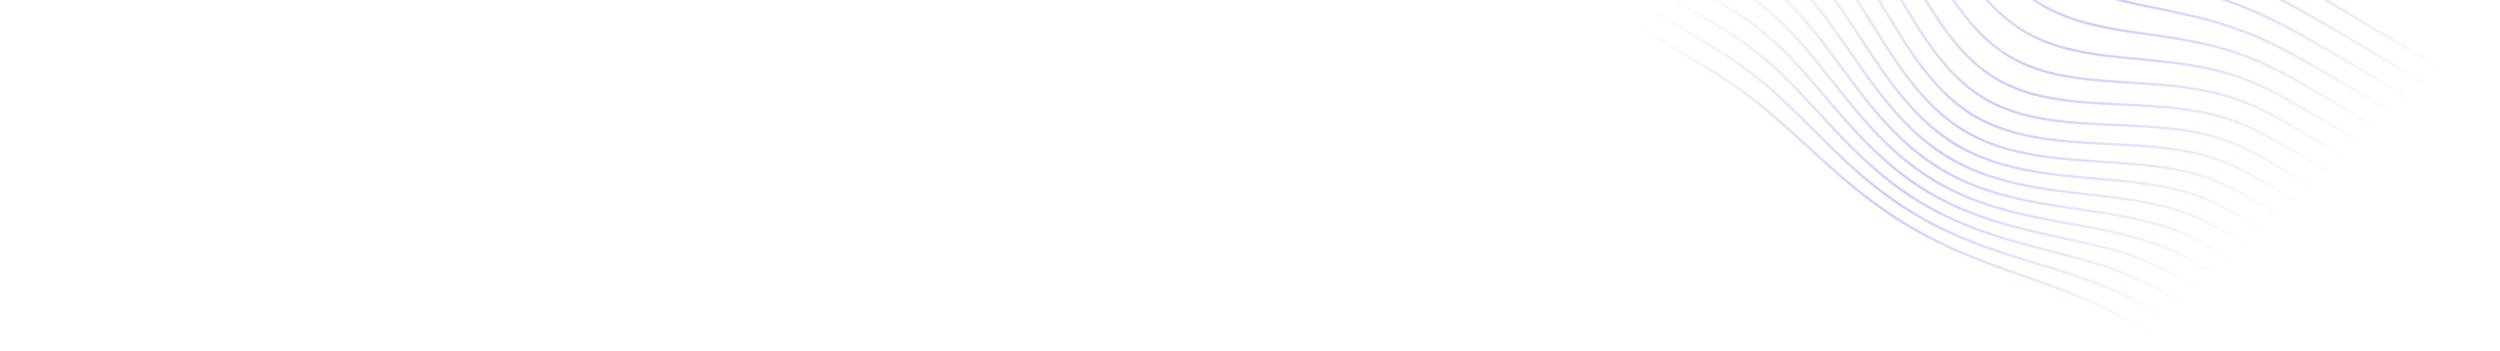
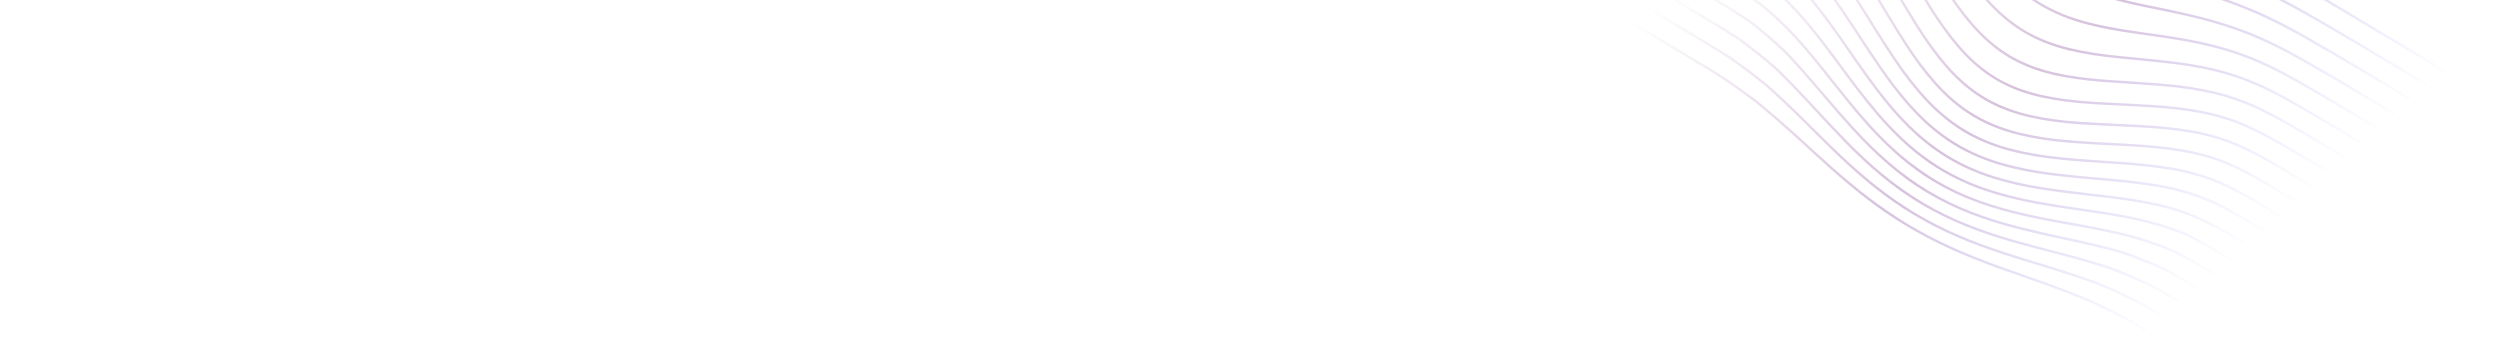
<svg xmlns="http://www.w3.org/2000/svg" width="2040" height="286">
  <defs>
    <linearGradient x1="23.955%" y1="28.332%" x2="76.133%" y2="77.579%" id="a">
-       <stop stop-color="#6163FF" stop-opacity="0" offset="0%" />
-       <stop stop-color="#6163FF" stop-opacity=".32" offset="53.022%" />
+       <stop stop-color="#823E93" stop-opacity="0" offset="0%" />
+       <stop stop-color="#823E93" stop-opacity=".32" offset="53.022%" />
      <stop stop-color="#6163FF" stop-opacity="0" offset="100%" />
    </linearGradient>
  </defs>
  <path d="M1327 58.482l15.203-8.426 106.086 63.446 16.77 10.117 7.37 4.458 8.965 5.433c9.284 5.648 19.106 11.732 28.68 18.258 1.347.917 2.689 1.844 4.027 2.781a216.81 216.81 0 0115.739 12.243 204.422 204.422 0 0114.24 13.396c8.886 9.241 17.47 19.784 26.244 32.23 5.38 7.632 10.723 15.578 15.947 23.417l3.893 5.853c1.481 2.228 2.962 4.457 4.446 6.682l1.429 2.13c8.541 12.663 16.506 23.11 24.305 31.884 9.197 10.35 19.193 18.865 29.73 25.332l1.11.672c10.946 6.546 23.589 11.55 37.578 14.87 12.26 2.913 25.723 5.013 42.368 6.607l14.537 1.382c9.631.922 19.417 1.903 28.94 3.084 15.22 1.887 28.674 4.534 41.13 8.091 12.492 3.584 24.973 8.51 37.092 14.633 10.622 5.41 21.014 11.327 30.789 17.046l3.697 2.17c10.233 6.033 20.44 12.084 30.632 18.129l106.563 63.715-.305 17.34-110.887-66.319c-4.86-2.885-9.726-5.77-14.596-8.654l-11.452-6.775-7.738-4.57-2.585-1.517c-11.518-6.738-21.55-12.354-32.123-17.48-12.292-5.92-25.152-10.476-38.22-13.539-12.628-2.958-26.527-5.041-42.495-6.368-7.235-.601-14.616-1.115-21.895-1.597l-13.798-.907-8.663-.584a424.528 424.528 0 01-6.016-.464c-13.797-1.166-25.802-2.905-36.548-5.29-13.53-3.002-25.745-7.657-36.319-13.84l-1.039-.617c-10.689-6.422-20.78-15.095-29.998-25.778-8.19-9.493-16.393-20.807-25.082-34.59a2183.033 2183.033 0 01-5.719-9.125l-6.524-10.466c-3.7-5.926-7.47-11.922-11.242-17.755-8.628-13.345-16.928-24.538-25.373-34.218-8.76-10.04-18.697-19.184-29.534-27.178-10.723-7.853-22.036-14.923-32.664-21.394-8.113-4.93-16.224-9.83-24.321-14.716l-8.841-5.332-113.534-67.9zm32.422-17.979l97.6 58.371c8.264 4.98 16.546 9.97 24.835 14.984l8.29 5.023c9.934 6.031 21.608 13.218 32.868 20.796 11.162 7.553 21.51 15.767 30.757 24.415 9.396 8.82 18.656 18.949 27.525 30.109 7.405 9.317 14.699 19.184 21.802 28.89l3.681 5.037c9.725 13.312 18.164 23.68 26.558 32.626 9.363 9.981 19.422 18.295 29.92 24.733l1.205.73c10.94 6.538 23.47 11.713 37.24 15.383 11.864 3.16 25.056 5.7 41.519 7.996l5.98.835c12.01 1.686 24.276 3.47 36.259 5.663 14.132 2.587 27.542 6.027 39.852 10.223 12.254 4.2 24.158 9.389 36.39 15.867 12.036 6.395 23.599 13.114 34.303 19.422l9.025 5.336c4.809 2.844 9.616 5.69 14.415 8.536l9.206 5.463 34.432 20.588 61.752 36.932-.304 17.338-91.117-54.496-1.006-.6c-3.432-2.052-6.856-4.1-10.292-6.157-7.498-4.448-14.998-8.898-22.51-13.341l-11.345-6.697-3.645-2.14c-9.8-5.733-20.22-11.667-30.891-17.1-12.229-6.18-24.827-11.15-37.447-14.773-12.554-3.585-26.107-6.253-41.433-8.152-10.735-1.332-21.79-2.41-32.583-3.433l-10.949-1.039c-16.55-1.586-29.925-3.67-42.097-6.562-13.405-3.188-25.549-7.931-36.111-14.108l-1.09-.646c-10.701-6.43-20.853-15.007-30.17-25.495-8.189-9.216-16.55-20.27-25.565-33.795l-2.224-3.34-2.22-3.34c-6.456-9.711-13.13-19.753-19.87-29.315-8.834-12.527-17.482-23.146-26.44-32.466a205.975 205.975 0 00-13.566-12.813 217.445 217.445 0 00-16.715-13.082 376.386 376.386 0 00-4.096-2.83c-9.65-6.576-19.456-12.647-28.71-18.274l-1.335-.808a7937.02 7937.02 0 00-15.024-9.097l-16.812-10.144-105.05-62.825 15.203-8.428zm17.232-9.552l89.112 53.293c8.269 4.979 16.554 9.967 24.847 14.978l11.353 6.874c8.666 5.268 19.36 11.85 29.96 18.721 6.42 4.19 12.423 8.39 18.12 12.67l2.27 1.712.552.43c3.62 2.786 7.122 5.609 10.52 8.492 9.77 8.3 19.481 17.693 28.86 27.92a526.305 526.305 0 016.525 7.265l1.628 1.855c4.892 5.594 9.845 11.463 15.198 17.908l4.389 5.3.752.905c9.772 11.756 18.124 20.984 26.16 28.912a176.52 176.52 0 004.737 4.497l1.197 1.09c.55.498 1.097 1.01 1.651 1.499l.912.782c7.033 6.128 14.297 11.51 21.708 16.052l1.323.8c10.92 6.528 23.292 11.94 36.772 16.09 2.121.654 4.297 1.294 6.539 1.927l1.782.498c8.982 2.48 19.012 4.824 30.853 7.218l1.19.24c13.11 2.628 27.118 5.54 40.712 9.016 1.691.435 3.374.881 5.047 1.337 11.711 3.197 22.96 6.92 33.503 11.09 11.723 4.663 23.416 10.224 35.746 16.998 6.442 3.562 12.904 7.237 19.272 10.89l8.858 5.094 6.13 3.53 120.363 71.986-.302 17.336-93.999-56.22-10.425-6.176c-4.802-2.85-9.612-5.696-14.426-8.543-3.007-1.78-6.002-3.562-9.015-5.339l-3.606-2.12c-9.697-5.69-20.043-11.643-30.775-17.347-12.325-6.526-24.323-11.758-36.68-15.99-12.405-4.23-25.91-7.694-40.14-10.299-13.019-2.382-26.354-4.282-39.333-6.094l-2.988-.417c-16.383-2.284-29.499-4.811-41.28-7.95-13.59-3.62-25.947-8.723-36.728-15.166l-.254-.152c-10.683-6.42-20.923-14.816-30.441-24.961-7.93-8.453-15.907-18.192-24.993-30.52l-1.476-2.012-3.55-4.859c-7.135-9.75-14.463-19.665-21.913-29.04-8.938-11.243-18.266-21.444-27.725-30.323-9.325-8.721-19.756-17.002-31.004-24.614-11.19-7.534-22.449-14.472-32.95-20.848-8.1-4.916-16.197-9.803-24.28-14.677l-8.89-5.357-96.57-57.754 15.202-8.427zm2.024-1.12l15.204-8.428 113.837 68.085 4.776 2.953 10.613 6.55a2421.076 2421.076 0 0117.69 11.013c12.017 7.623 22.511 14.93 32.083 22.335 10.02 7.755 20.141 16.478 30.085 25.924l1.68 1.606c9.218 8.847 18.006 17.881 25.025 25.207l4.404 4.6c7.409 7.702 16.691 17.101 26.444 25.868a222.014 222.014 0 005.739 4.969c8.108 6.823 16.406 12.853 24.761 17.961l1.504.913c10.856 6.493 23.04 12.187 36.215 16.927 12.415 4.468 25.137 8.216 35.466 11.11l6.682 1.86c14.42 4.023 25.619 7.39 35.973 10.809 13.058 4.321 25.632 9.176 37.371 14.43 11.129 5.01 22.64 10.892 35.193 17.985 5.918 3.366 11.887 6.81 17.756 10.208l12.882 7.465c1.174.68 2.347 1.358 3.518 2.034l111.954 66.957-.302 17.335-119.38-71.4-6.409-3.685-6.116-3.521c-7.179-4.128-14.495-8.302-21.79-12.333-12.425-6.827-24.192-12.422-35.973-17.106-1.516-.6-3.046-1.19-4.59-1.77-10.81-4.067-22.29-7.671-34.2-10.734-9.094-2.325-18.36-4.393-27.421-6.296-3.022-.635-6.022-1.253-8.984-1.854l-5.65-1.141-2.408-.492c-11.515-2.376-21.276-4.706-30.015-7.173-2.229-.629-4.393-1.268-6.506-1.919-13.34-4.108-25.565-9.455-36.335-15.893l-.26-.156c-10.673-6.413-21.065-14.578-30.89-24.271l-1.172-1.165c-7.833-7.827-16.033-16.958-25.637-28.545l-2.617-3.163c-9.07-10.95-16.933-20.223-25.156-29.2-9.432-10.286-19.202-19.738-29.04-28.093a275.874 275.874 0 00-5.116-4.232l-2.232-1.79a298.663 298.663 0 00-5.081-3.927c-6.03-4.568-12.397-9.044-19.237-13.508l-1.888-1.22c-11.328-7.301-22.549-14.158-31.184-19.39-11.063-6.704-22.12-13.36-33.178-20.018l-88.088-52.682zm32.43-17.974l105.357 63.012 6.932 4.258 6.943 4.254c6.433 3.939 12.87 7.883 19.299 11.86l2.224 1.386c11.735 7.339 21.435 13.775 30.37 20.15 10.367 7.4 20.842 15.547 31.136 24.217l1.752 1.48c9.905 8.4 19.425 16.942 26.937 23.759l3.884 3.524c7.753 7.017 17.482 15.648 27.706 23.956 10.334 8.395 20.416 15.563 30.762 21.865l1.518.917.223.134c10.956 6.55 22.61 12.376 35.626 17.81l2.127.881c11.703 4.822 23.477 9.131 32.993 12.522l6.83 2.43c9.781 3.494 21.687 7.844 33.414 12.517 12.616 5.03 24.847 10.47 36.35 16.169l1.867.93c9.984 5.008 20.492 10.716 32.878 17.855 4.392 2.542 8.775 5.094 13.154 7.649l6.567 3.834c4.79 2.798 9.577 5.595 14.358 8.373l103.565 61.94-.302 17.33-110.981-66.377-5.143-2.975-14.029-8.13c-4.98-2.88-10.012-5.778-15.012-8.622-12.607-7.123-24.173-13.033-35.358-18.069-11.8-5.281-24.439-10.161-37.562-14.504l-2.174-.712c-12.318-4.01-24.591-7.533-34.476-10.288l-6.198-1.725c-10.305-2.892-22.959-6.624-35.225-11.036-12.599-4.533-24.282-9.947-34.749-16.1l-1.482-.88c-10.614-6.378-21.152-14.247-31.327-23.394-9.751-8.773-18.988-18.125-26.351-25.782l-5.602-5.847c-7.248-7.548-16.211-16.718-25.56-25.616-9.996-9.496-20.171-18.263-30.238-26.057-9.591-7.423-20.135-14.765-32.239-22.444-6.847-4.312-13.811-8.62-20.615-12.818l-2.905-1.792c-3.194-1.971-6.387-3.94-9.587-5.922L1395.91 20.28l15.199-8.423zm17.224-9.549l130.271 77.91a1783.21 1783.21 0 008.08 5.21l4.05 2.595c6.809 4.36 13.85 8.87 20.705 13.435 9.87 6.576 19.953 13.73 29.997 21.289l2.008 1.517c9.565 7.252 18.997 14.74 26.807 21.018l7.84 6.317c7.987 6.42 17.802 14.19 27.859 21.664 11.208 8.338 22.006 15.599 32.93 22.121 10.953 6.551 22.443 12.626 35.122 18.57l2.069.966c10.349 4.81 20.726 9.307 29.458 13.015l9.948 4.205c12.456 5.28 22.37 9.63 31.646 13.877 12.344 5.674 24.292 11.596 35.512 17.605 5.449 2.92 10.923 5.946 16.301 8.943l11.812 6.59c2.155 1.198 4.307 2.391 6.456 3.574l129.009 77.158-.303 17.33-102.567-61.344-7.052-4.107-7.049-4.115c-4.438-2.591-8.877-5.184-13.322-7.77l-6.677-3.873-2.31-1.326c-12.2-6.988-22.597-12.582-32.545-17.517-11.509-5.705-23.789-11.167-36.5-16.236l-2.103-.834c-11.215-4.425-22.331-8.48-31.517-11.76l-9.329-3.321c-9.577-3.435-21.075-7.7-32.385-12.422-12.214-5.098-23.67-10.785-34.074-16.913l-1.738-1.033c-10.291-6.184-20.302-13.214-30.545-21.452l-1.281-1.036c-8.08-6.564-16.53-13.86-27.059-23.373l-7.331-6.644c-7.536-6.806-16.635-14.906-25.862-22.677-10.37-8.731-20.886-16.912-31.262-24.318l-1.689-1.199c-9.059-6.401-18.972-12.923-31.014-20.408a3796.94 3796.94 0 00-12.873-7.922l-6.434-3.943c-4.63-2.835-9.256-5.668-13.883-8.516l-104.375-62.426 15.199-8.424zm595.51 492.767l-119.17-71.274-8.029-4.755c-5.74-3.402-11.482-6.804-17.23-10.202l-8.63-5.093-2.221-1.303c-9.737-5.703-20.909-12.053-32.634-17.478-12.245-5.606-25.338-9.783-38.915-12.417-12.711-2.466-26.853-4.135-43.236-5.103-5.136-.304-10.352-.577-15.504-.837l-12.703-.634c-5.503-.278-11.074-.572-16.554-.903-16.283-.983-30.252-2.79-42.705-5.52-13.926-3.055-26.442-7.866-37.2-14.298l-.217-.13c-10.677-6.416-20.75-15.097-29.935-25.806-8.3-9.673-16.457-21.06-24.937-34.81-3.585-5.806-7.178-11.758-10.686-17.586l-5.252-8.727a1807.77 1807.77 0 00-7.119-11.725c-8.512-13.884-16.563-25.481-24.613-35.454-8.651-10.719-18.362-20.245-28.866-28.318-10.624-8.12-21.911-15.21-32.526-21.665a9454.618 9454.618 0 00-22.371-13.53l-10.796-6.51-122.016-72.974 15.191-8.42 114.526 68.492.746.45c10.781 6.502 21.593 13.02 32.407 19.593l3.361 2.053c9.58 5.873 19.601 12.241 29.157 19.244a183.113 183.113 0 0129.212 26.882c8.373 9.589 16.616 20.707 25.2 33.987 3.793 5.866 7.586 11.899 11.309 17.861l3.697 5.93c2.817 4.52 5.634 9.041 8.469 13.538l1.413 2.227c8.221 12.867 16.037 23.55 23.846 32.603 9.099 10.553 19.049 19.175 29.592 25.645l1.078.653c10.953 6.546 23.66 11.452 37.767 14.583 10.833 2.403 22.925 4.155 36.812 5.328 1.984.168 4.004.324 6.063.468l8.686.587 13.807.907c7.257.482 14.613.993 21.82 1.591 15.867 1.319 29.673 3.387 42.203 6.323 12.944 3.037 25.664 7.543 37.805 13.393 10.867 5.262 21.219 11.088 33.267 18.157l4.892 2.88 8.264 4.883 8.938 5.295c4.435 2.63 8.805 5.224 13.055 7.75l111.785 66.857-.302 17.312zm-.124 8.964l-9.381 5.2-118.411-70.818-4.708-2.795c-6.468-3.839-12.94-7.681-19.423-11.518l-9.731-5.75c-10.273-6.054-22.297-12.98-34.997-18.588-12.056-5.285-25.326-9.17-39.442-11.55-12.674-2.137-26.948-3.58-43.635-4.411-3.126-.155-6.256-.302-9.387-.447l-12.334-.569c-7.682-.36-15.47-.752-23.098-1.24-16.078-1.029-29.996-2.919-42.547-5.775-13.467-3.07-25.651-7.76-36.232-13.946l-1.1-.653c-10.685-6.42-20.789-15.046-30.035-25.639-8.426-9.652-16.634-20.954-25.094-34.55-5.505-8.846-10.979-18.025-16.273-26.904-2.235-3.75-4.47-7.497-6.712-11.23-8.537-14.206-16.452-26.02-24.2-36.113-8.66-11.274-18.193-21.099-28.34-29.204-10.41-8.255-21.73-15.4-32.413-21.889a9358.265 9358.265 0 00-23.279-14.069l-9.893-5.96-119.59-71.523.22-12.695 4.06-2.252 123.008 73.566.899.542c10.73 6.47 21.49 12.96 32.257 19.493 10.596 6.446 21.848 13.517 32.349 21.543 10.376 7.975 19.975 17.392 28.526 27.989 7.99 9.9 15.994 21.426 24.466 35.24 2.37 3.865 4.752 7.802 7.104 11.704l7.012 11.649a1630.44 1630.44 0 008.942 14.691c8.556 13.868 16.773 25.336 25.12 35.063 9.09 10.59 19.04 19.233 29.594 25.712l1.051.637c10.954 6.546 23.67 11.436 37.798 14.534 12.547 2.754 26.619 4.574 43.014 5.566 6.571.395 13.27.738 19.825 1.066l9.415.47c5.16.26 10.384.533 15.525.836 16.298.964 30.354 2.623 42.972 5.07 13.442 2.61 26.383 6.738 38.458 12.272 11.348 5.25 22.07 11.267 34.679 18.687 11.282 6.65 22.533 13.326 33.764 19.99l120.315 71.957-.118 6.611zm-26.633 14.745l-109.928-65.743a12975.163 12975.163 0 00-33.853-20.08l-2.513-1.48c-10.112-5.939-20.919-12.024-32.571-16.98-11.96-5.049-25.334-8.76-39.754-11.027-12.697-1.997-26.589-3.346-43.719-4.248l-14.667-.763c-9.949-.525-20.06-1.1-29.916-1.867-15.827-1.23-29.622-3.32-42.176-6.387-13.685-3.341-26.11-8.315-36.937-14.783l-.237-.143c-10.73-6.447-20.896-14.965-30.222-25.322-8.605-9.56-16.932-20.659-25.455-33.933-6.162-9.6-12.245-19.61-18.159-29.395l-5.042-8.346-1.287-2.12c-7.892-12.943-14.88-23.445-21.811-32.776l-1.012-1.358c-8.7-11.592-18.129-21.59-28.025-29.716-9.632-7.889-19.89-14.524-32.33-22.062a13565.45 13565.45 0 00-33.182-20.012l-111.185-66.497.302-17.338 118.602 70.93 17.024 10.265a9423.237 9423.237 0 0116.139 9.76l2.784 1.697c9.79 5.997 19.992 12.565 29.422 20.048 10.022 8 19.442 17.71 27.997 28.857l1.286 1.689c7.298 9.66 14.768 20.884 22.787 34.236 1.483 2.468 2.962 4.943 4.44 7.42l2.217 3.719c5.316 8.915 10.812 18.133 16.344 27.022 8.525 13.69 16.795 25.076 25.285 34.807 9.12 10.456 19.084 19.03 29.632 25.504l1.107.67c10.96 6.552 23.641 11.497 37.69 14.7 12.636 2.88 26.657 4.783 42.864 5.821 7.63.488 15.414.88 23.091 1.24l7.632.353c4.712.217 9.423.432 14.125.666l2.744.143c15.424.84 28.75 2.231 40.658 4.24 13.956 2.353 27.068 6.192 38.97 11.411 11.735 5.18 22.911 11.512 32.647 17.222l2.138 1.258a8866.736 8866.736 0 0118.827 11.14l15.018 8.911 117.41 70.221-15.201 8.426zm-17.21 9.563l-135.243-80.885-3.429-1.983c-9.654-5.57-20.377-11.58-31.753-16.308-11.856-4.926-25.254-8.594-39.822-10.9l-1.755-.273c-11.761-1.794-24.743-3.133-40.584-4.187l-9.565-.627c-11.896-.788-24.011-1.646-35.764-2.81-15.527-1.539-29.158-3.902-41.674-7.224-13.485-3.58-25.838-8.692-36.714-15.191l-.258-.155c-10.771-6.472-21.016-14.856-30.456-24.923-8.82-9.409-17.313-20.236-25.961-33.102-6.811-10.137-13.406-20.597-19.815-30.872l-3.822-6.138c-9.034-14.513-16.748-25.934-24.278-35.942-8.778-11.666-18.179-21.706-27.941-29.838-10.516-8.76-22.185-16.016-32.298-22.131-11.076-6.698-22.143-13.352-33.192-19.995l-102.785-61.472.302-17.33 110.198 65.904c11.036 6.64 22.1 13.304 33.173 20.008l2.367 1.44c11.31 6.908 20.805 13.147 29.73 20.456 9.784 8.041 19.101 17.923 27.696 29.372l.54.723.54.728c7.25 9.777 14.562 20.83 22.907 34.624l3.083 5.098a4582.83 4582.83 0 006.133 10.128c2.934 4.83 5.898 9.678 8.896 14.474.742 1.187 1.49 2.353 2.236 3.532l1.922 3.046.969 1.52c8.576 13.363 16.967 24.546 25.654 34.193 9.19 10.206 19.191 18.655 29.745 25.132l1.174.712c10.995 6.569 23.608 11.62 37.486 15.01 12.665 3.092 26.565 5.198 42.497 6.437 9.868.768 19.984 1.343 29.935 1.868l14.699.766c17.02.891 30.846 2.234 43.512 4.225 14.258 2.243 27.477 5.908 39.285 10.893 12.494 5.314 24.066 11.974 34.848 18.34 11.31 6.68 22.589 13.382 33.847 20.078l108.93 65.147-15.196 8.432zm-17.242 9.537l-126.745-75.802-3.425-1.993c-9.645-5.598-20.357-11.639-31.716-16.378-11.788-4.92-25.136-8.665-39.673-11.13l-1.632-.273c-11.22-1.849-23.786-3.36-39.22-4.72l-2.28-.198c-5.13-.439-10.214-.88-15.255-1.341l-2.682-.248c-2.237-.21-4.462-.424-6.68-.644a908.987 908.987 0 01-9.96-1.044c-1.632-.182-3.26-.368-4.882-.56l-4.087-.492c-15.238-1.908-28.682-4.583-41.101-8.178-13.286-3.846-25.559-9.105-36.477-15.628-10.92-6.536-21.35-14.825-30.988-24.663-9.018-9.203-17.696-19.72-26.53-32.153a626.032 626.032 0 01-3.61-5.142c-5.906-8.496-11.715-17.272-17.29-25.8l-4.663-7.147c-6.244-9.537-11.815-17.657-17.072-24.872l-.562-.77a381.311 381.311 0 00-5.69-7.58c-8.92-11.576-18.366-21.535-28.075-29.597-9.977-8.283-20.519-14.935-32.281-22.162l-127.635-76.333.304-17.33 101.808 60.888c11.033 6.634 22.098 13.286 33.174 19.985l2.1 1.273c9.542 5.804 20.26 12.609 29.952 20.683 9.636 8.026 18.93 17.952 27.624 29.504l1.043 1.394c7.142 9.593 14.527 20.577 23.133 34.401l3.84 6.167c6.438 10.32 13.054 20.814 19.838 30.902 8.71 12.96 17.267 23.87 26.16 33.354 9.276 9.895 19.326 18.186 29.892 24.667l1.256.76c11.033 6.595 23.558 11.778 37.226 15.407 12.618 3.352 26.352 5.733 41.99 7.281 13.002 1.289 26.43 2.202 39.52 3.06l4.683.305 3.534.238c15.495 1.079 28.224 2.449 39.815 4.28 14.397 2.276 27.642 5.9 39.367 10.772 12.62 5.244 24.485 12.115 34.94 18.17l134.211 80.269-15.199 8.418zm-17.207 9.559l-118.28-70.739-4.585-2.68c-9.334-5.43-19.625-11.215-30.44-15.858-11.84-5.081-24.704-8.905-39.329-11.689l-1.55-.291c-11.411-2.121-23.844-3.9-39.91-5.712l-5.715-.642c-11.98-1.356-25.356-2.955-38.248-4.946-14.947-2.308-28.197-5.31-40.509-9.176-13.074-4.103-25.267-9.506-36.238-16.063l-.274-.165-1.352-.839c-.835-.513-1.669-1.024-2.499-1.555-7.738-4.974-15.244-10.751-22.388-17.237-.36-.327-.726-.644-1.086-.975l-.244-.232a183.733 183.733 0 01-3.42-3.248c-9.213-8.984-18.088-19.177-27.133-31.163l-1.508-2.007c-7.271-9.722-14.354-19.803-22.536-31.665l-2.096-3.037c-9.256-13.378-16.697-23.472-23.979-32.538-9.241-11.502-18.535-20.994-28.414-29.02-10.105-8.207-21.08-15.077-32.38-21.976l-119.228-71.305.303-17.336 126.637 75.737 3.852 2.376c10.156 6.294 19.41 12.326 28.189 19.616 9.597 7.97 18.94 17.821 27.77 29.28a396.272 396.272 0 017.691 10.34l.882 1.229c4.732 6.62 9.757 14.016 15.324 22.542l3.563 5.467c5.833 8.933 11.946 18.18 18.235 27.2a607.77 607.77 0 003.144 4.468c8.891 12.517 17.635 23.113 26.731 32.395 9.376 9.567 19.487 17.696 30.075 24.182l1.317.798c11.065 6.612 23.494 11.938 36.945 15.832 12.52 3.625 26.065 6.32 41.41 8.24l1.648.193a683.673 683.673 0 0011.472 1.303c1.957.207 3.92.408 5.892.603l3.271.32 4.724.447 1.444.132c3.767.344 7.547.681 11.355 1.013l6.088.526c16.122 1.42 29.104 3.007 40.696 4.973 14.39 2.44 27.59 6.14 39.24 11.002 12.628 5.27 24.464 12.172 34.897 18.257l125.74 75.201-15.194 8.422zm-34.46 19.087l-101.293-60.58-3.469-2.049a1570.688 1570.688 0 00-6.78-3.978l-2.692-1.566-1.576-.909-2.671-1.532c-5.737-3.273-11.403-6.398-17.224-9.413l-.066-.032c-12.55-5.417-25.467-9.838-38.391-13.14l-2.234-.563c-10.241-2.55-21.45-4.9-35.666-7.477l-9.455-1.695c-1.538-.277-3.052-.551-4.547-.824l-3.733-.687-2.515-.47-3.591-.676-1.796-.344-3.275-.635-1.951-.385-3.297-.658-1.788-.366-3.525-.728c-.95-.199-1.894-.404-2.84-.608-.736-.157-1.474-.312-2.207-.473-14.387-3.144-27.253-6.797-39.335-11.163-3.18-1.15-6.32-2.366-9.41-3.646-9.17-3.803-17.925-8.182-26.132-13.067l-.28-.162c-9.92-5.98-19.61-12.98-28.786-20.894l-1.144-.995c-.605-.53-1.216-1.052-1.818-1.59-9.553-8.551-18.818-18.103-28.325-29.202-8.472-9.886-16.855-20.339-24.721-30.284l-3.03-3.834c-9.832-12.402-17.701-21.76-25.355-30.16-8.911-9.775-18.758-19.024-29.321-27.535-9.857-6.863-20.134-13.237-29.35-18.827l-3.733-2.257-102.248-61.149.302-17.338 109.842 65.691 3.356 2.041c9.565 5.833 19.564 12.097 29.207 19.044a249.724 249.724 0 0128.38 28.374l1.479 1.75c6.921 8.24 14.15 17.512 23.062 29.585l1.285 1.744c8.081 10.986 16.784 22.68 25.682 33.75 9.324 11.603 18.457 21.54 27.925 30.381 9.9 9.247 20.497 17.286 31.503 23.899l.36.215c11.13 6.65 23.376 12.254 36.402 16.655 12.289 4.154 25.435 7.506 40.19 10.247 12.723 2.362 25.527 4.317 40.682 6.488l1.523.218c17.108 2.445 29.975 4.684 41.72 7.257a244.74 244.74 0 0138.705 11.929c11.572 5.78 22.87 12.355 34.382 19.143l108.777 65.058-15.195 8.422zm-19.263 10.684l-15.196 8.422-84.326-50.432c-10.287-6.156-20.396-12.173-30.674-17.977l-3.475-1.95c-11.762-5.82-24.118-11.141-36.767-15.83-11.703-3.755-24.056-7.318-37.708-10.879l-8.26-2.141c-10.962-2.847-22.157-5.799-33.202-8.973-13.911-4-26.41-8.277-38.212-13.076-11.939-4.858-23.38-10.493-34.033-16.763l-1.879-1.117c-10.889-6.542-21.56-14.117-31.726-22.52-9.81-8.105-19.453-17.043-29.481-27.324l-1.879-1.931c-7.803-8.047-15.339-16.144-24.022-25.539l-2.106-2.28c-9.993-10.819-19.257-20.356-28.354-29.186-9.97-8.87-20.349-17.201-30.89-24.792-10.294-6.67-20.917-13.102-31.02-19.155l-87.79-52.503.302-17.329 95.58 57.164c11.289 6.775 20.92 12.704 30.4 19.043 10.234 7.768 20.33 16.428 29.97 25.708l1.776 1.9c7.718 8.295 15.76 17.362 24.49 27.615l5.882 6.91c7.934 9.291 15.022 17.433 22.348 25.456 9.836 10.765 19.347 20.067 29.08 28.434a240.413 240.413 0 0015.7 12.407c.878.635 1.762 1.253 2.647 1.876l1.304.922c.934.648 1.874 1.277 2.814 1.907l1.28.865.929.603.931.6c.81.524 1.619 1.05 2.432 1.562l.436.268c1.114.698 2.23 1.391 3.35 2.065l.454.27c11.172 6.67 23.256 12.519 35.915 17.382 12.036 4.627 24.795 8.614 39.003 12.188 12.793 3.22 26.037 6.14 37.75 8.668l2.895.623c14.854 3.194 28.036 6.354 40.25 9.644 12.91 4.223 25.413 9.136 37.16 14.603 11.087 5.99 21.895 12.373 32.08 18.466l93.842 56.126zm-34.45 19.086l-15.199 8.426-77.455-46.32a3612.918 3612.918 0 00-23.856-14.143 535.493 535.493 0 00-35.502-17.855c-11.792-4.911-24.058-9.656-37.511-14.51l-13.02-4.542c-8.329-2.912-16.778-5.887-25.077-8.901-13.571-4.933-25.706-9.834-37.098-14.983-12.208-5.52-24.001-11.666-35.052-18.268a351.282 351.282 0 01-32.65-22.175c-9.933-7.588-19.954-15.916-30.636-25.46-8.05-7.19-16.14-14.595-24.025-21.83l-5.65-5.187c-10.493-9.437-20.375-17.94-30.238-26.018a534.118 534.118 0 00-32.091-22.7l-2.995-1.832c-10.487-6.403-20.99-12.685-30.352-18.28l-68.825-41.16.303-17.339 76.302 45.632c7.91 4.73 15.687 9.398 23.367 14.112l2.924 1.804 2.915 1.81c1.31.815 2.629 1.625 3.934 2.446a448.474 448.474 0 0131.316 23.548c9.575 8.507 19.402 17.753 29.205 27.48l9.206 9.137c6.474 6.417 13.078 12.923 19.678 19.24l1.027.977 1.025.968c8.642 8.19 16.957 15.513 25.268 22.248l1.247 1.006c.544.437 1.09.882 1.634 1.315 10.04 7.982 20.478 15.3 31.131 21.73l1.527.914c11.122 6.645 23.056 12.72 35.468 18.053 11.638 5 24.012 9.61 37.827 14.094 2.744.89 5.506 1.773 8.276 2.649 1.48.467 2.963.928 4.445 1.39 1.236.387 2.472.777 3.709 1.16 3.407 1.057 6.81 2.104 10.192 3.14l12.313 3.763c13.317 4.078 26.218 8.418 38.308 12.89a446.042 446.042 0 0135.875 16.78c9.996 5.736 19.782 11.55 30.397 17.896l78.413 46.895zm-556.886-335.38l.303-17.331 84.631 50.613c10.626 6.356 21.94 13.165 33.077 20.379 10.44 7.52 20.766 15.808 30.657 24.606 9.033 8.771 18.272 18.282 28.246 29.078l4.565 4.94c7.376 7.97 15.404 16.579 23.48 24.85 10.082 10.335 19.776 19.32 29.636 27.47 10.24 8.464 20.99 16.094 31.957 22.684l.512.306c11.13 6.652 23.139 12.613 35.69 17.722 11.868 4.828 24.433 9.129 38.414 13.143 13.397 3.847 27.424 7.48 39.798 10.685l3.168.826c13.1 3.443 24.951 6.874 36.103 10.45 12.546 4.653 24.837 9.945 36.49 15.709 11.439 6.383 22.634 13.042 34.048 19.873l83.338 49.84-15.192 8.419-83.401-49.873c-8.953-5.34-17.016-10.109-25.32-14.886l-1.167-.67a446.086 446.086 0 00-36.105-16.888c-12.162-4.498-25.1-8.851-38.453-12.94l-12.687-3.878c-3.223-.987-6.467-1.984-9.714-2.992a1324.794 1324.794 0 01-16.502-5.223c-13.757-4.465-26.073-9.054-37.654-14.03-12.332-5.297-24.184-11.33-35.233-17.931-11.02-6.575-21.958-14.167-32.433-22.489l-.885-.71-.885-.714c-8.448-6.798-16.893-14.193-25.676-22.488l-1.741-1.647c-.291-.276-.583-.554-.875-.834-6.612-6.333-13.235-12.856-19.727-19.291l-9.13-9.061c-9.835-9.757-19.688-19.026-29.315-27.58a450.547 450.547 0 00-31.518-23.7l-1.347-.837c-9.31-5.829-18.726-11.515-28.323-17.261l-11.835-7.08-68.995-41.26zm.991-56.635l101.254 60.554 3.723 2.252c9.189 5.572 19.43 11.924 29.189 18.717 10.426 8.402 20.197 17.58 29.043 27.282l1.014 1.117c7.11 7.86 14.512 16.678 23.622 28.147l5.355 6.767c7.383 9.311 15.187 18.997 23.073 28.202 9.57 11.168 18.897 20.783 28.51 29.39.522.468 1.054.92 1.58 1.383.747.655 1.49 1.316 2.242 1.96l.287.24c8.424 7.173 17.253 13.598 26.329 19.145l1.441.872.464.272c8.278 4.93 17.119 9.353 26.389 13.195a220.247 220.247 0 009.5 3.682c12.137 4.392 25.086 8.066 39.587 11.236l1.099.237 3.959.844 1.705.353c1.209.25 2.42.501 3.639.748l3.248.649 2.678.526 3.179.615 3.25.617 3 .563 4.978.917 5.069.919 8.784 1.575c15.215 2.756 26.965 5.251 37.765 8.01 12.78 3.264 25.584 7.645 38.059 13.025l1.904 1c.794.418 1.59.831 2.381 1.253l1.106.599a443.58 443.58 0 013.2 1.729l1.09.604c1.056.582 2.112 1.164 3.165 1.754l1.61.91c.877.493 1.753.986 2.628 1.486l3.044 1.748 2.08 1.202c4.012 2.33 8.024 4.698 12.06 7.091l100.297 59.984-15.194 8.423-92.81-55.505c-10.865-6.503-22.46-13.383-34.273-19.76-11.846-5.512-24.433-10.46-37.458-14.72-12.297-3.312-25.512-6.48-40.4-9.682l-4.925-1.062c-11.573-2.505-23.687-5.198-35.653-8.212-14.108-3.552-26.792-7.514-38.775-12.118-12.573-4.83-24.554-10.626-35.607-17.23-11.01-6.556-21.804-14.38-32-23.146-9.694-8.336-19.149-17.581-28.906-28.265-8.316-9.103-16.346-18.416-23.942-27.331l-5.253-6.17c-9.05-10.589-17.354-19.904-25.354-28.436-9.765-9.396-19.921-18.109-30.232-25.933-10.303-6.887-20.681-13.237-33.07-20.651l-94.03-56.232.303-17.341zm118.926 31.424c11.246 6.867 22.167 13.7 32.153 21.819 9.773 7.944 18.97 17.338 28.116 28.718l.967 1.21c6.94 8.712 14.103 18.464 22.926 31.213l4.607 6.67c7.712 11.14 14.52 20.75 21.58 30.107 9.108 12.066 18.049 22.333 27.333 31.39 1.98 1.932 3.998 3.79 6.035 5.607.492.438.98.89 1.475 1.321l.924.784c6.106 5.257 12.448 10.01 18.974 14.196 1.011.65 2.032 1.275 3.053 1.9l1.172.727c11.108 6.638 23.444 12.106 36.667 16.254 12.407 3.897 25.754 6.921 40.802 9.244 11.802 1.824 23.998 3.318 35.163 4.598l9.97 1.125c16.241 1.85 28.722 3.668 40.222 5.858 14.47 2.752 27.199 6.533 38.912 11.561 12.54 5.383 24.37 12.315 34.798 18.428l117.247 70.122-15.195 8.422-109.779-65.656-3.585-2.11c-10.665-6.26-20.56-11.928-31.039-17.158a246.65 246.65 0 00-39.058-12.039l-1.52-.33c-10.677-2.295-22.306-4.33-37.122-6.49l-8.82-1.268c-11.418-1.652-24.102-3.579-36.527-5.888-14.66-2.725-27.719-6.053-39.918-10.176-12.889-4.357-25.006-9.9-36.013-16.477l-.252-.151c-.593-.358-1.182-.733-1.772-1.098l-1.433-.881a68.147 68.147 0 01-.713-.449c-6.018-3.84-11.9-8.11-17.6-12.767l-2.245-1.846c-.375-.315-.742-.644-1.116-.964a196.604 196.604 0 01-6.394-5.702c-9.377-8.754-18.448-18.623-27.73-30.173-8.25-10.264-16.38-21.131-24.004-31.475l-1.626-2.208c-10.183-13.847-18.175-24.082-25.914-33.188a251.031 251.031 0 00-28.67-28.652c-10.9-7.856-22.161-14.791-32.765-21.226l-110.834-66.284.305-17.334 118.243 70.716zm-118.58-165.495l-.22 12.713-.017-.01-.384 21.951.005.003-.684 39.287.004.002-.303 17.341-.004-.002-.384 21.95.002.001-.344 19.649.003.002-.303 17.353-.008-.005-.383 21.952.007.005-.303 17.33-.003-.002-.385 21.95 80.946 48.413a2669.61 2669.61 0 0122.177 13.426 532.19 532.19 0 0131.92 22.58c9.812 8.036 19.673 16.519 30.133 25.929l2.697 2.476c8.813 8.09 17.925 16.454 26.992 24.554 10.72 9.577 20.78 17.936 30.754 25.558 9.9 7.563 20.126 14.57 30.435 20.85l2.402 1.45c11.117 6.642 22.978 12.824 35.255 18.373 11.439 5.171 23.62 10.092 37.24 15.042 8.308 3.017 16.762 5.995 25.096 8.908l13.014 4.54c13.412 4.84 25.65 9.573 37.38 14.458a534.45 534.45 0 0135.315 17.76l2.985 1.755a4067.764 4067.764 0 0122.86 13.577l76.415 45.7 17.223-9.546.008.005 19.248-10.668-.003-.001 17.218-9.544-.004-.002 17.247-9.559-.003-.001 17.218-9.544h-.002l15.198-8.426.015.01 19.25-10.67-.018-.01 15.206-8.425.01.007 19.25-10.68-.012-.006 15.22-8.435.014.01 11.398-6.32.16-8.95-.033-.019.301-17.326.021.012.384-21.951-.018-.011.304-17.347.017.01.383-21.952-.005-.003.303-17.334.003.002.382-21.952-.01-.006.343-19.636-130.034-77.77a1793.837 1793.837 0 01-8.633-4.789l-9.66-5.39c-4.487-2.5-9.041-5.022-13.594-7.487l-2.733-1.471c-11.255-6.027-23.24-11.969-35.622-17.66l-3.61-1.644c-8.76-3.963-18.267-8.104-30.025-13.076l-6.378-2.692c-9.606-4.067-21.443-9.178-33.094-14.645-12.617-5.913-24.047-11.956-34.943-18.473-10.434-6.214-20.679-13.086-31.312-20.933l-1.453-1.076c-9.99-7.426-19.747-15.148-27.702-21.541l-7.938-6.397c-7.82-6.286-17.266-13.786-26.85-21.05-10.74-8.144-21.542-15.841-32.104-22.877-5.153-3.432-10.406-6.83-15.586-10.155l-5.15-3.3a2475.968 2475.968 0 01-12.149-7.817L1428.37 0l-34.448 19.096h-.002l-53.708 29.77.006.003-15.208 8.429-.005-.003-23.302 12.919z" transform="translate(0 -282)" fill="url(#a)" fill-rule="evenodd" />
</svg>
